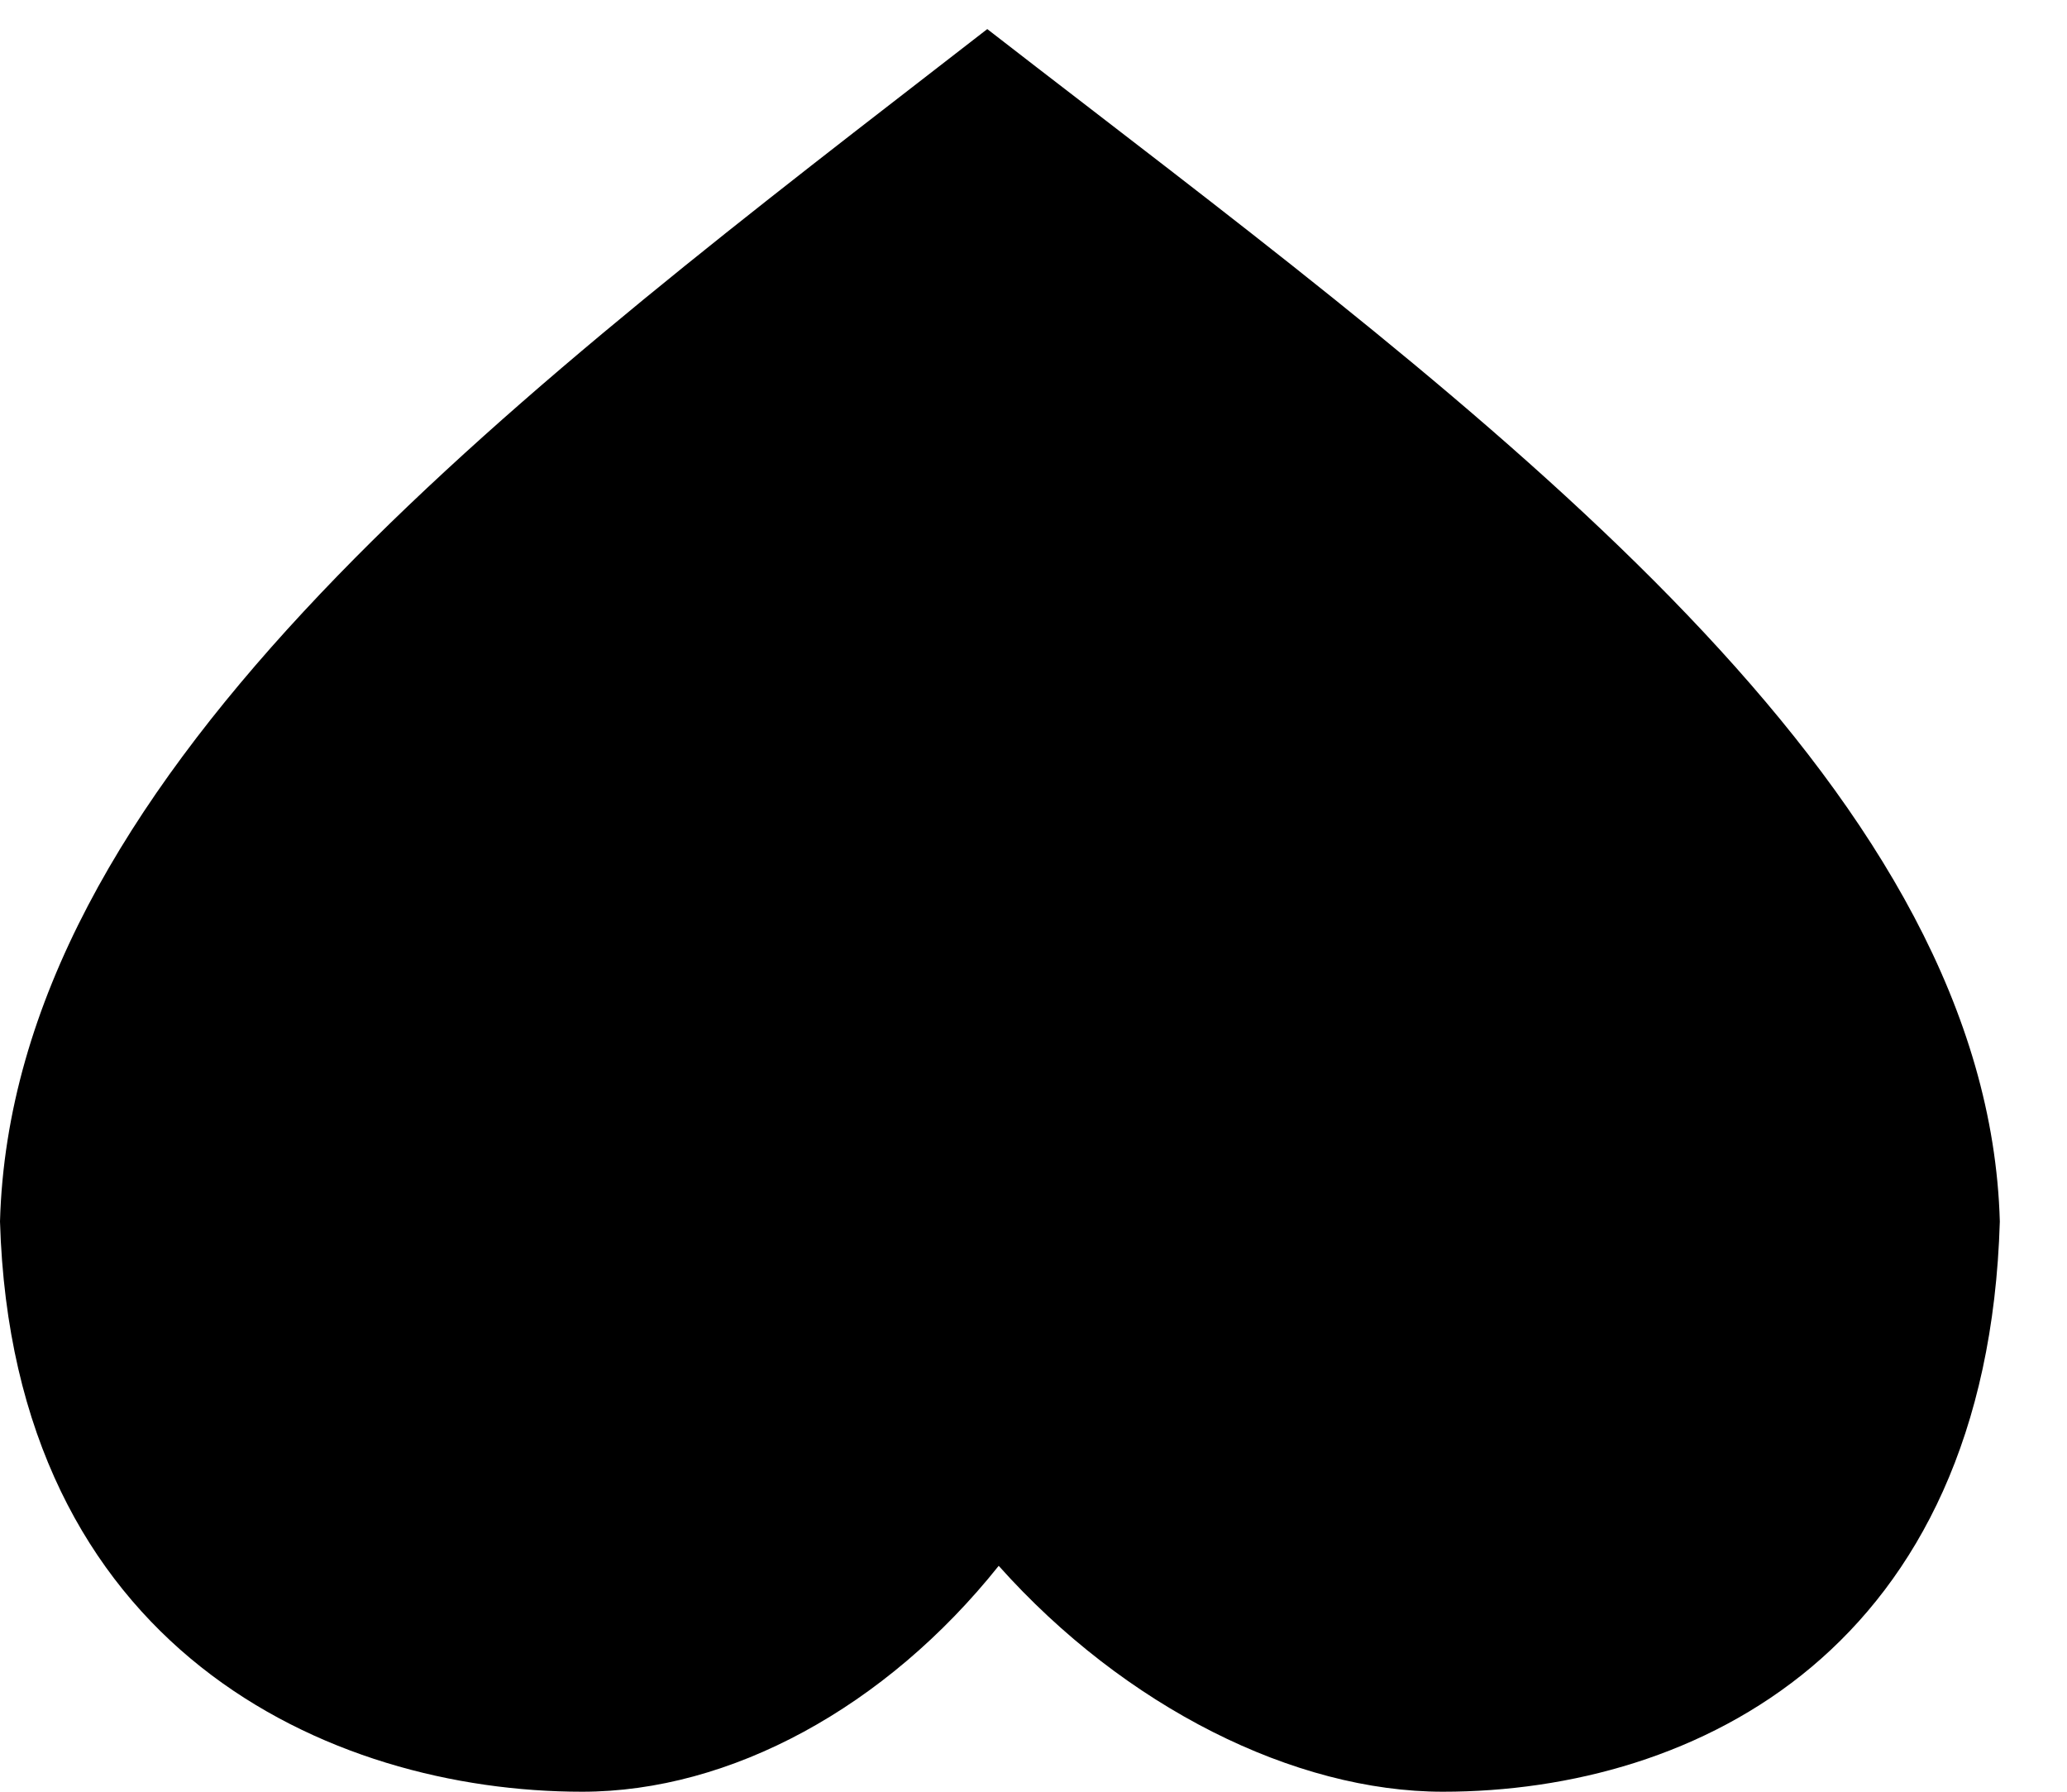
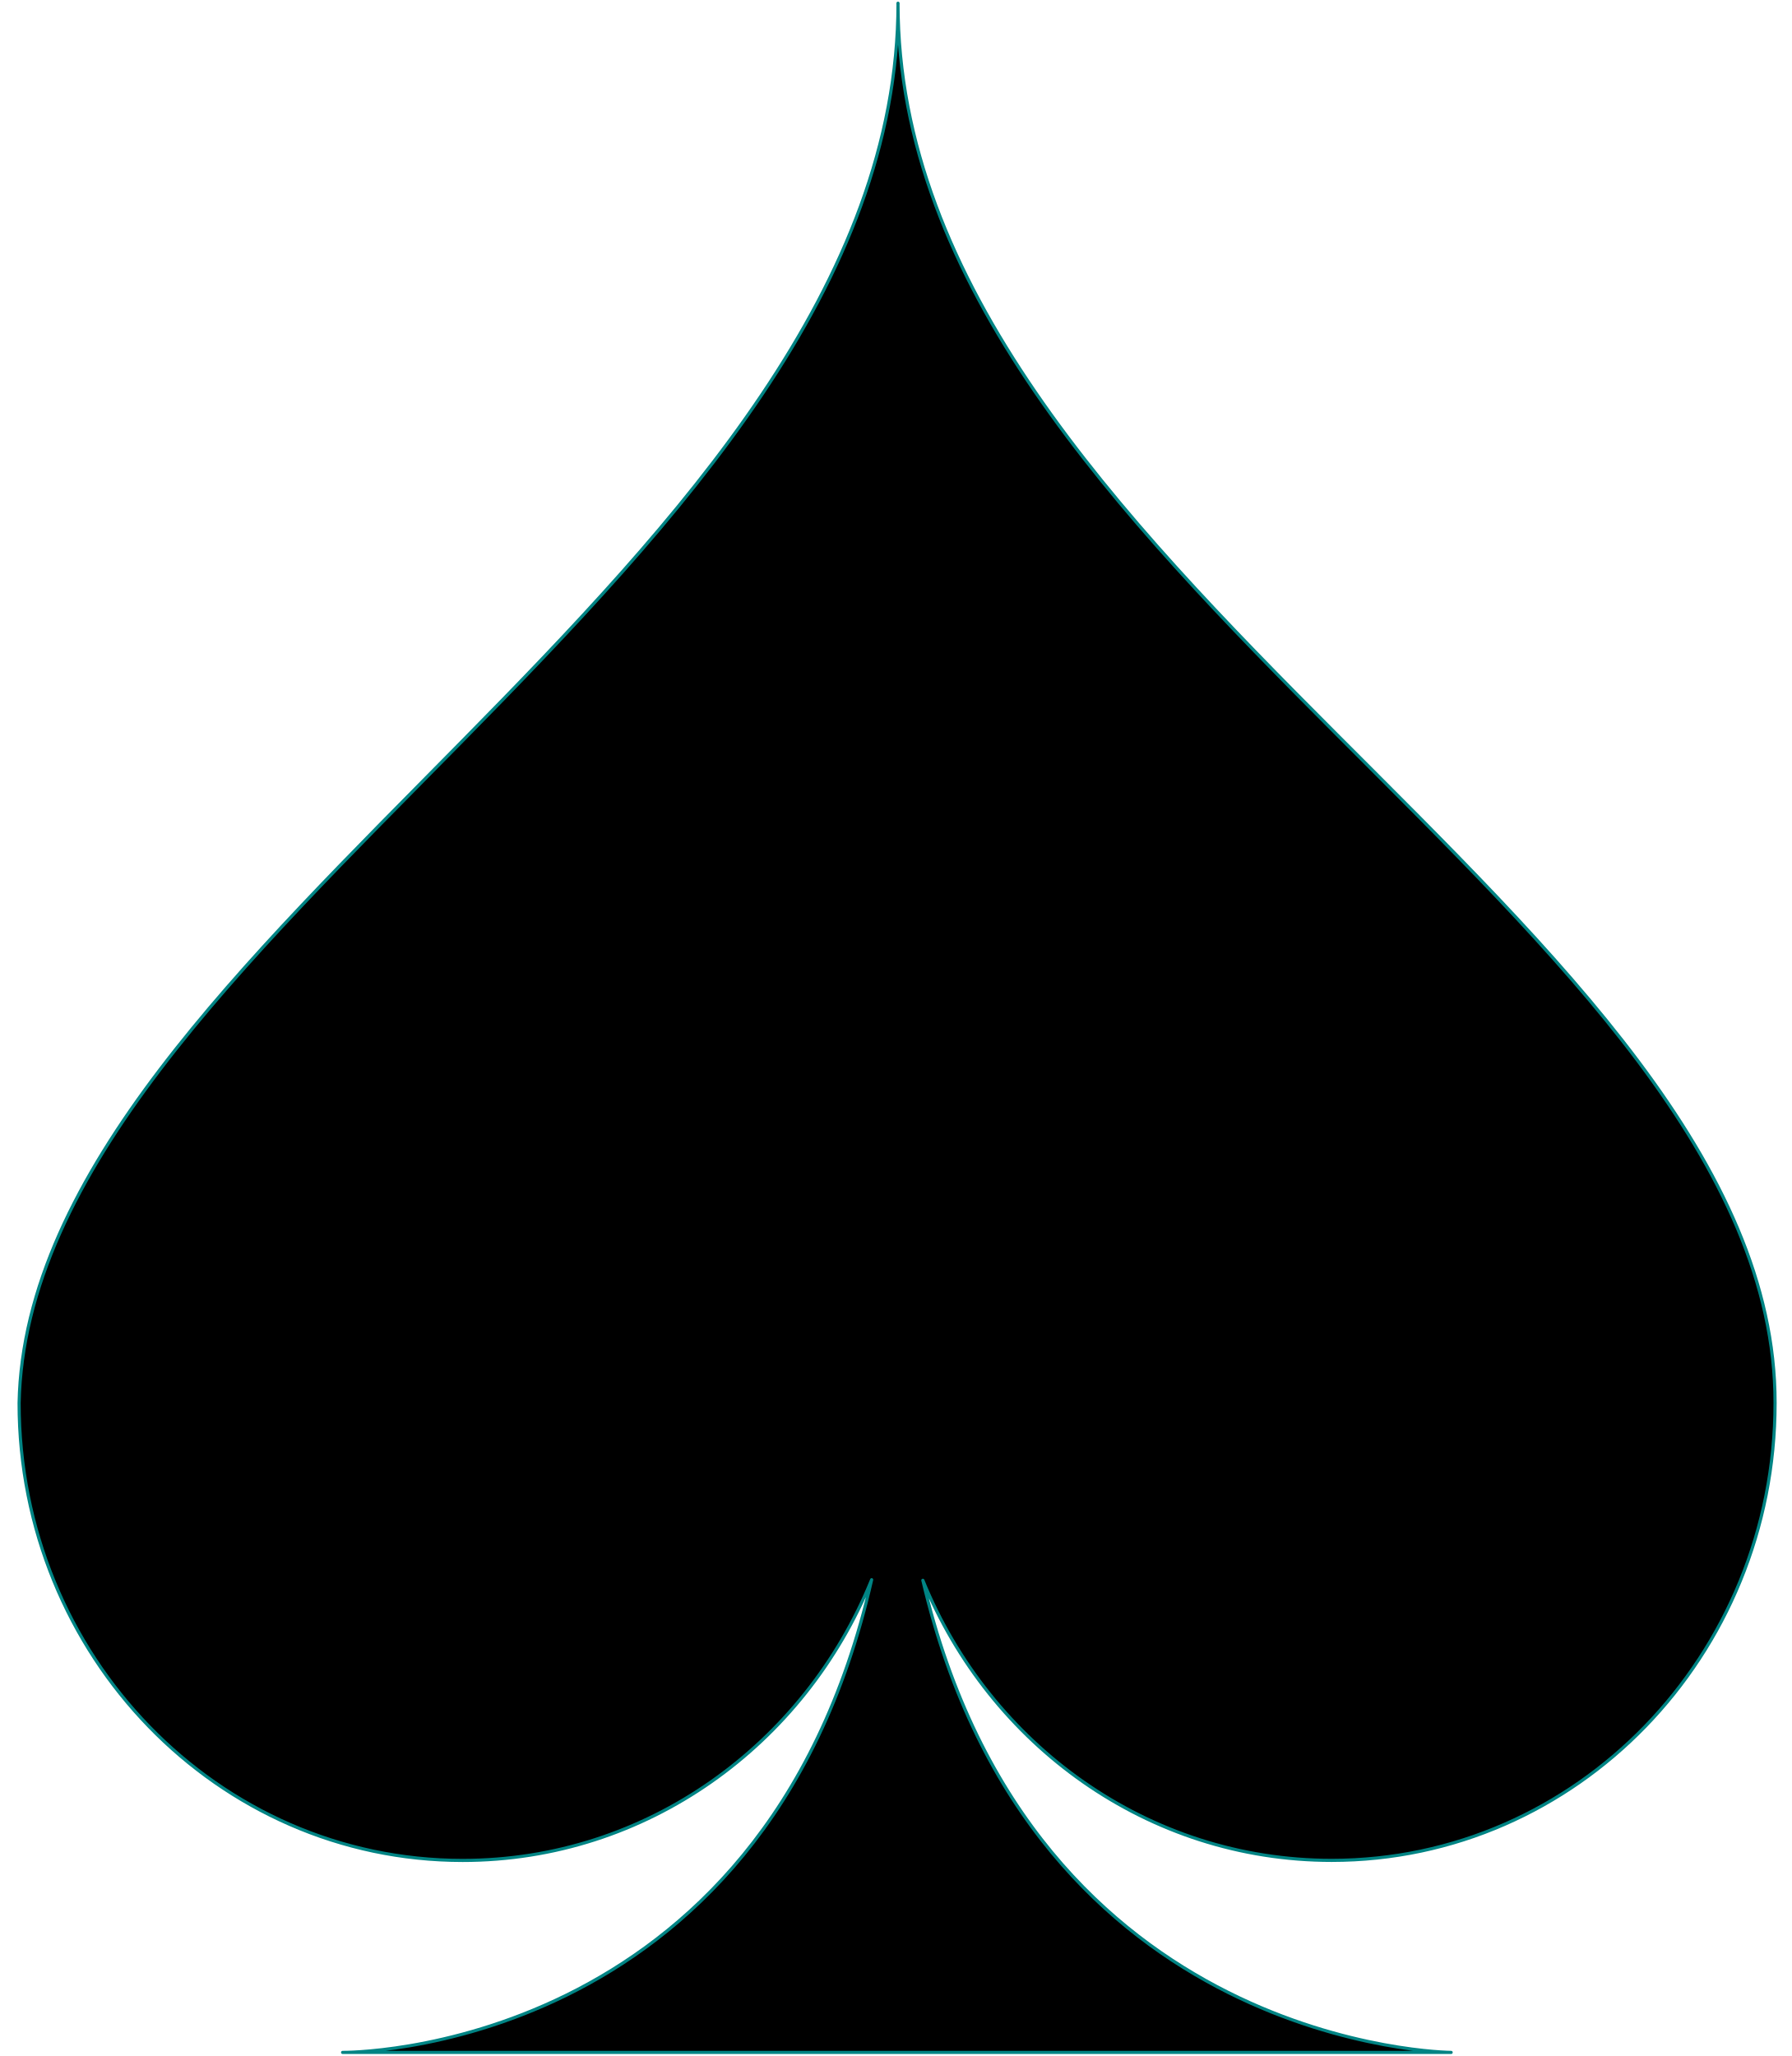
- <svg xmlns="http://www.w3.org/2000/svg" width="30" height="26" viewBox="0 0 30 26" fill="none">
-   <path fill-rule="evenodd" clip-rule="evenodd" d="M14.495 22.722C16.328 24.775 18.791 26 20.942 26C24.616 26 28.841 23.931 29.025 17.725C28.854 11.601 22.164 6.454 15.76 1.526C15.28 1.157 14.802 0.789 14.329 0.422C14.329 0.422 14.329 0.422 14.329 0.422C14.329 0.422 14.329 0.422 14.329 0.422C14.094 0.604 13.859 0.785 13.624 0.968C7.033 6.066 0.177 11.369 6.49169e-06 17.725C0.184 23.931 4.776 26 8.45 26C10.601 26 12.856 24.775 14.495 22.722Z" fill="black" />
+ <svg xmlns="http://www.w3.org/2000/svg" viewBox="0 0 33 37.867" version="1.1">
+   <g id="layer1" transform="translate(-254.91 -410.57)">
+     <path id="path7333" style="stroke-linejoin:round;stroke:#008484;stroke-linecap:round;stroke-width:.058;fill:#000000" d="m271.45 410.63c0 10.357-16.019 17.3-16.188 25.781 0 4.653 3.658 8.424 8.168 8.424 3.392 0 6.3-2.133 7.534-5.17-1.994 8.794-9.744 8.706-9.744 8.706h20.417s-7.712-0.049-9.73-8.695c1.237 3.031 4.143 5.158 7.53 5.158 4.511 0 8.166-3.771 8.166-8.424 0.01-8.818-16.154-15.425-16.154-25.781z" />
+   </g>
</svg>
